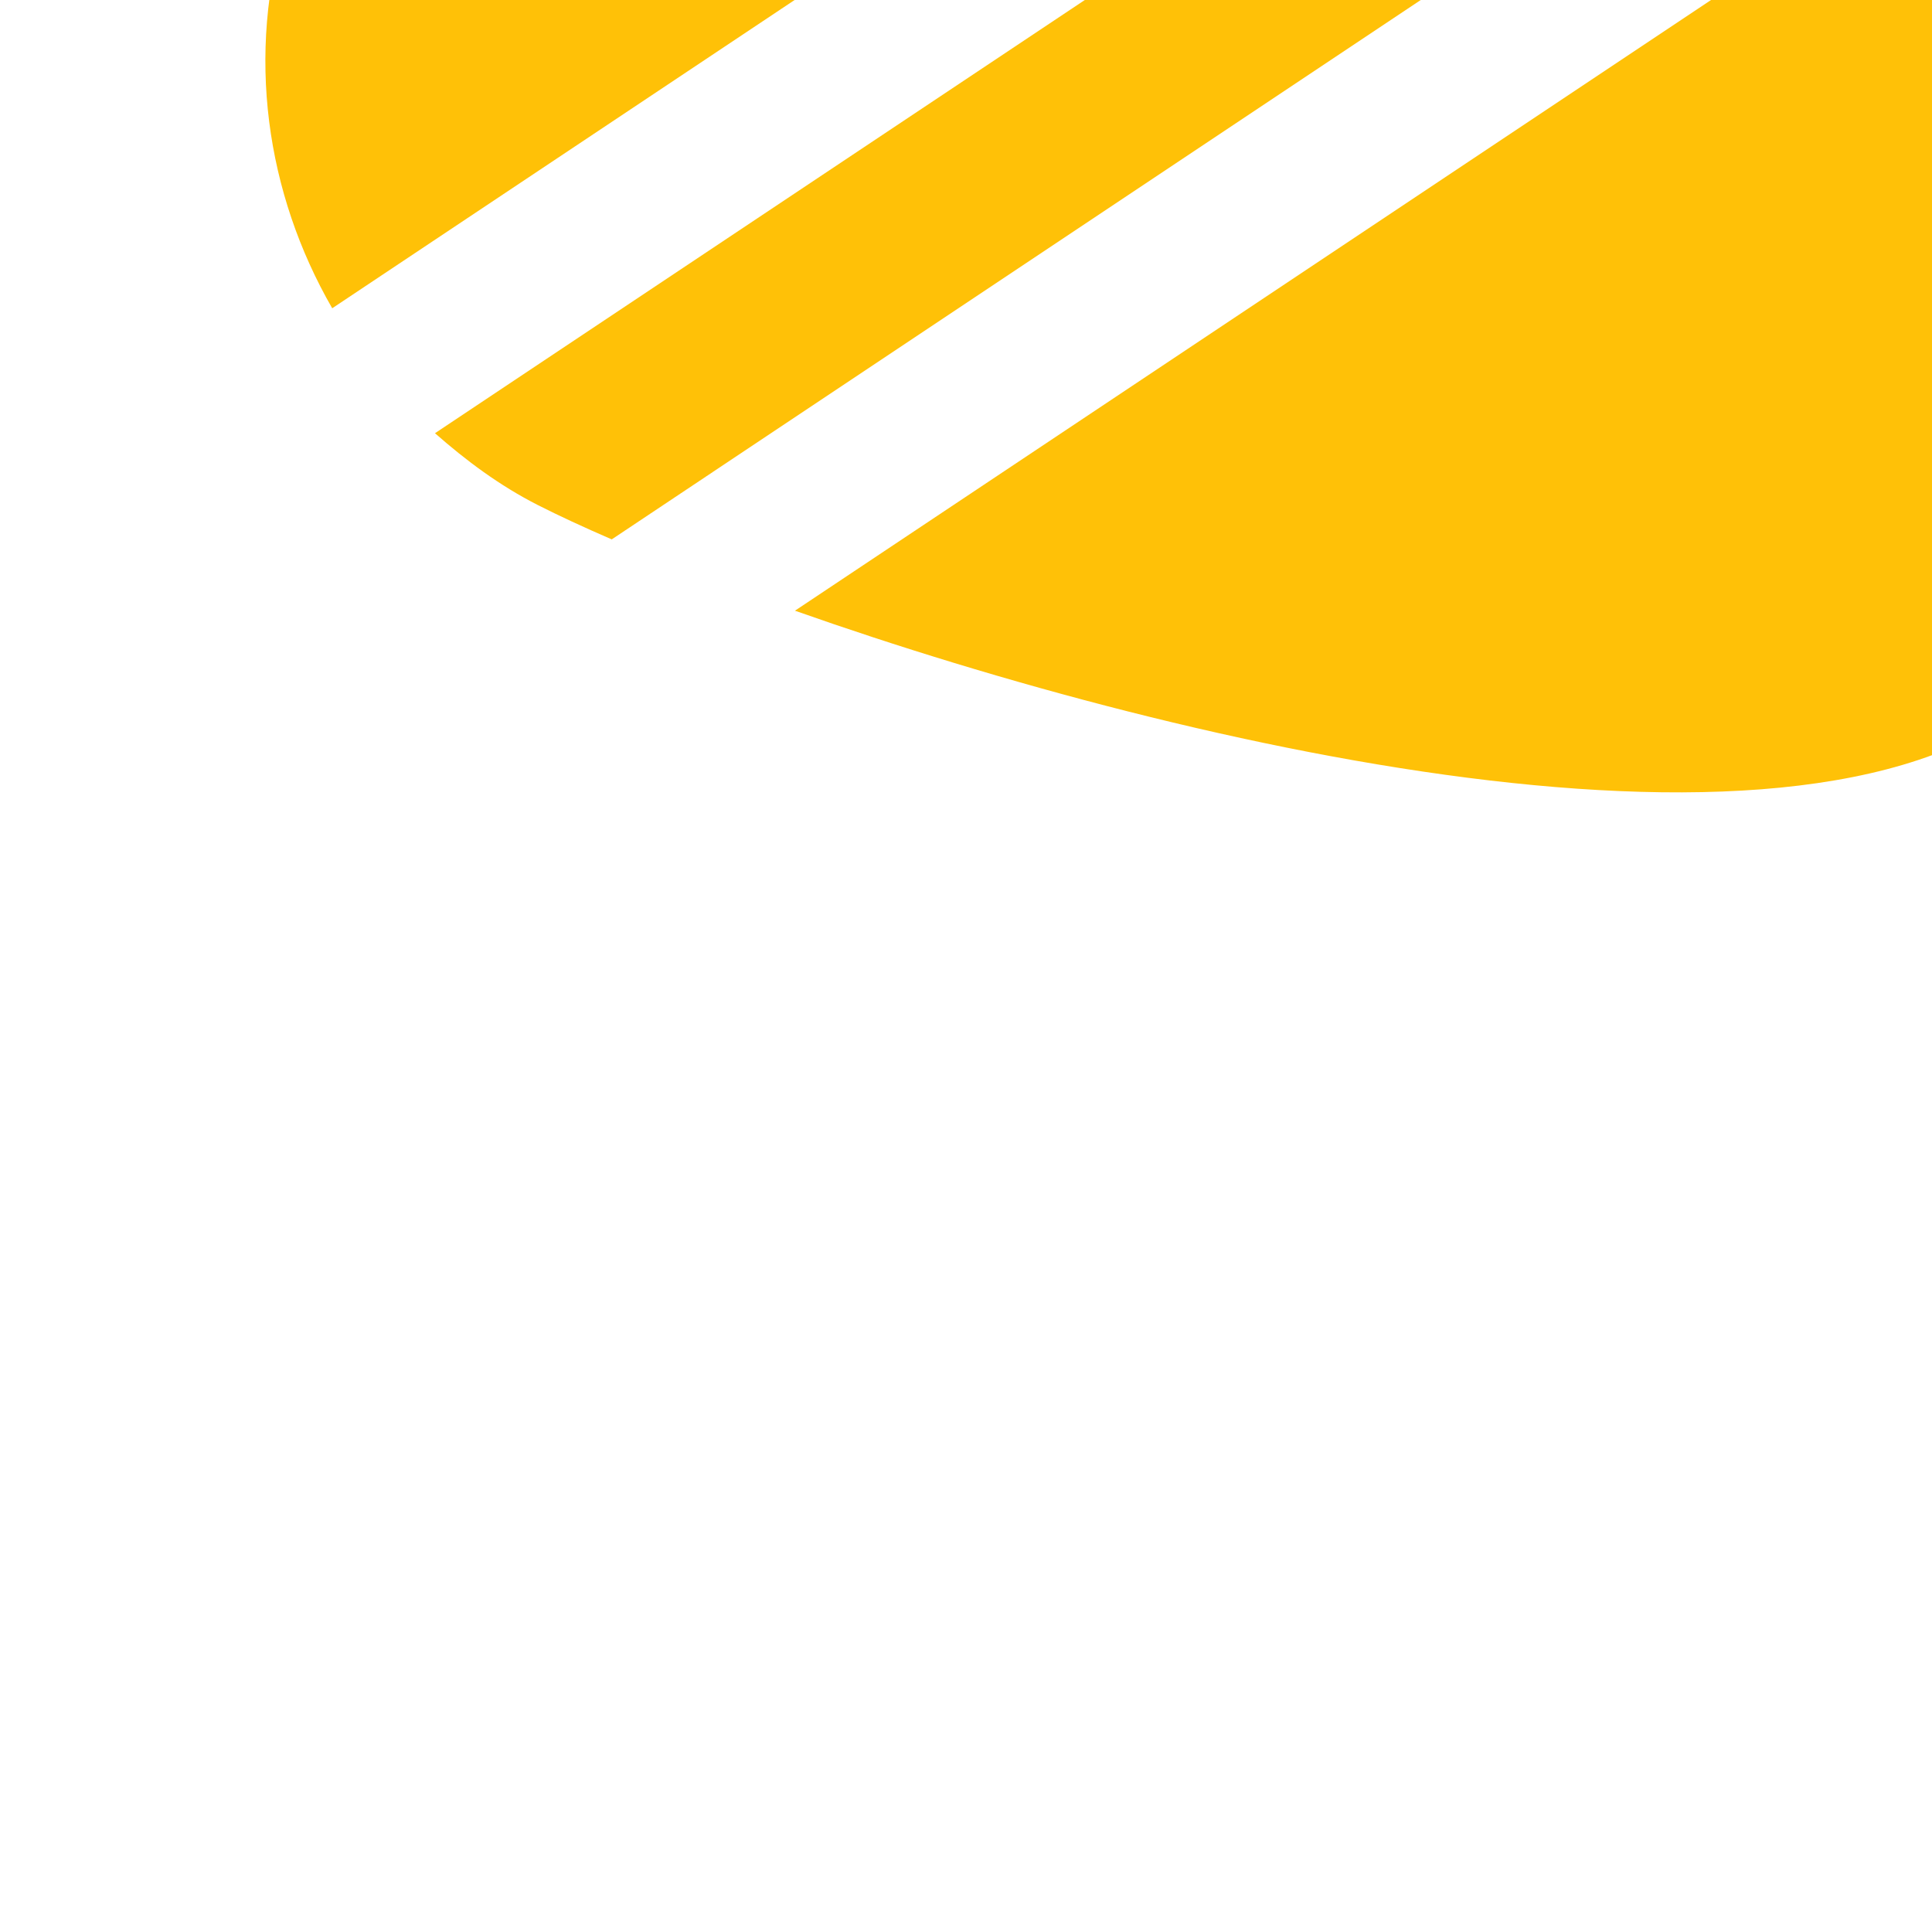
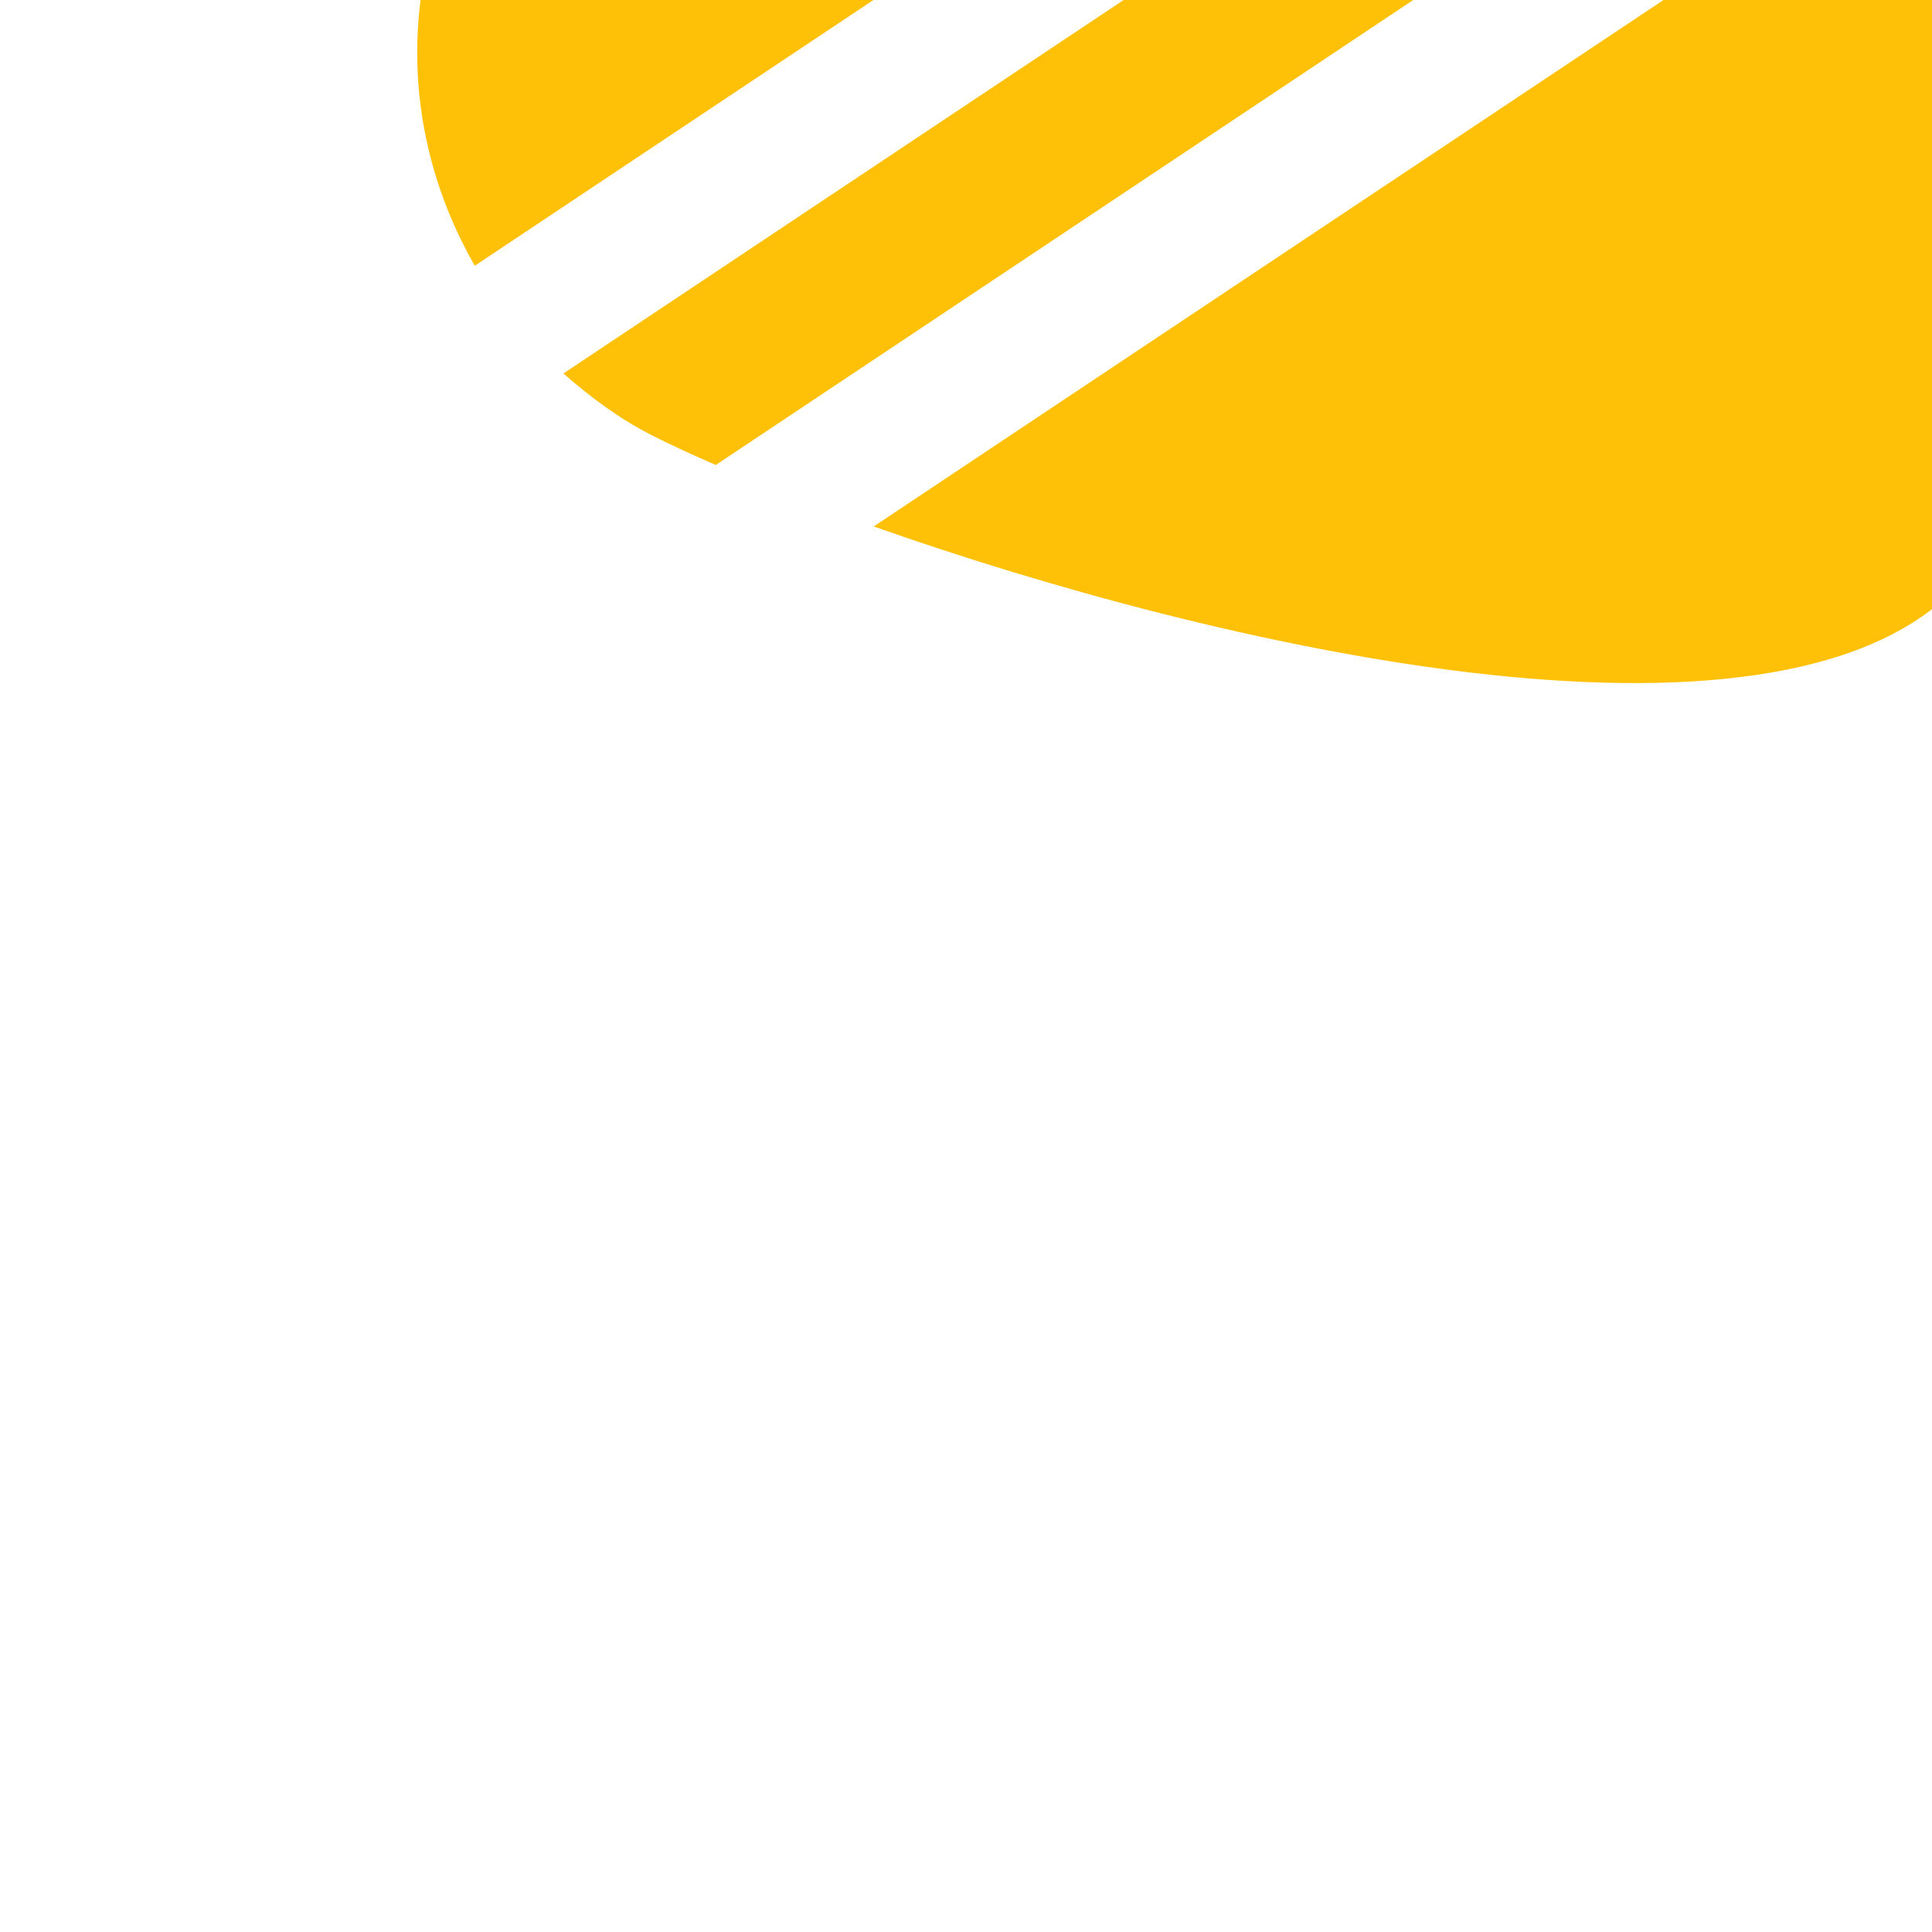
- <svg xmlns="http://www.w3.org/2000/svg" fill="#ffc107" height="170px" width="170px" version="1.1" id="Layer_1" viewBox="0 0 512 512" xml:space="preserve" transform="rotate(-45)" stroke="#ffc107" stroke-width="0.005">
+ <svg xmlns="http://www.w3.org/2000/svg" fill="#ffc107" height="110px" width="110px" version="1.1" id="Layer_1" viewBox="-40.96 -40.96 593.92 593.92" xml:space="preserve" transform="rotate(-45)" stroke="#ffc107" stroke-width="0.005">
  <g id="SVGRepo_bgCarrier" stroke-width="0" />
  <g id="SVGRepo_tracerCarrier" stroke-linecap="round" stroke-linejoin="round" stroke="#CCCCCC" stroke-width="1.024" />
  <g id="SVGRepo_iconCarrier">
    <g transform="translate(0 -1)">
      <g>
        <g>
          <path d="M443.313,40.189C398.235,16.019,326.214,1,255.387,1C185.137,1,113.521,15.848,68.55,39.784 C35.803,57.213,13.617,87.101,4.486,121.021l491.947,98.389c3.605-8.96,6.571-17.003,8.747-23.701 C524.785,135.357,498.779,69.949,443.313,40.189z" />
          <path d="M255.347,513h0.021h0.128c60.608,0,128.128-84.139,178.325-168.725L34.525,264.403 C82.611,364.947,175.133,512.957,255.347,513z" />
          <path d="M6.154,196.462c1.899,5.824,4.416,12.693,7.403,20.245l442.304,88.448c8.512-15.915,16.213-31.339,23.019-45.76 L0.33,163.694C1.034,174.638,2.613,185.604,6.154,196.462z" />
        </g>
      </g>
    </g>
  </g>
</svg>
